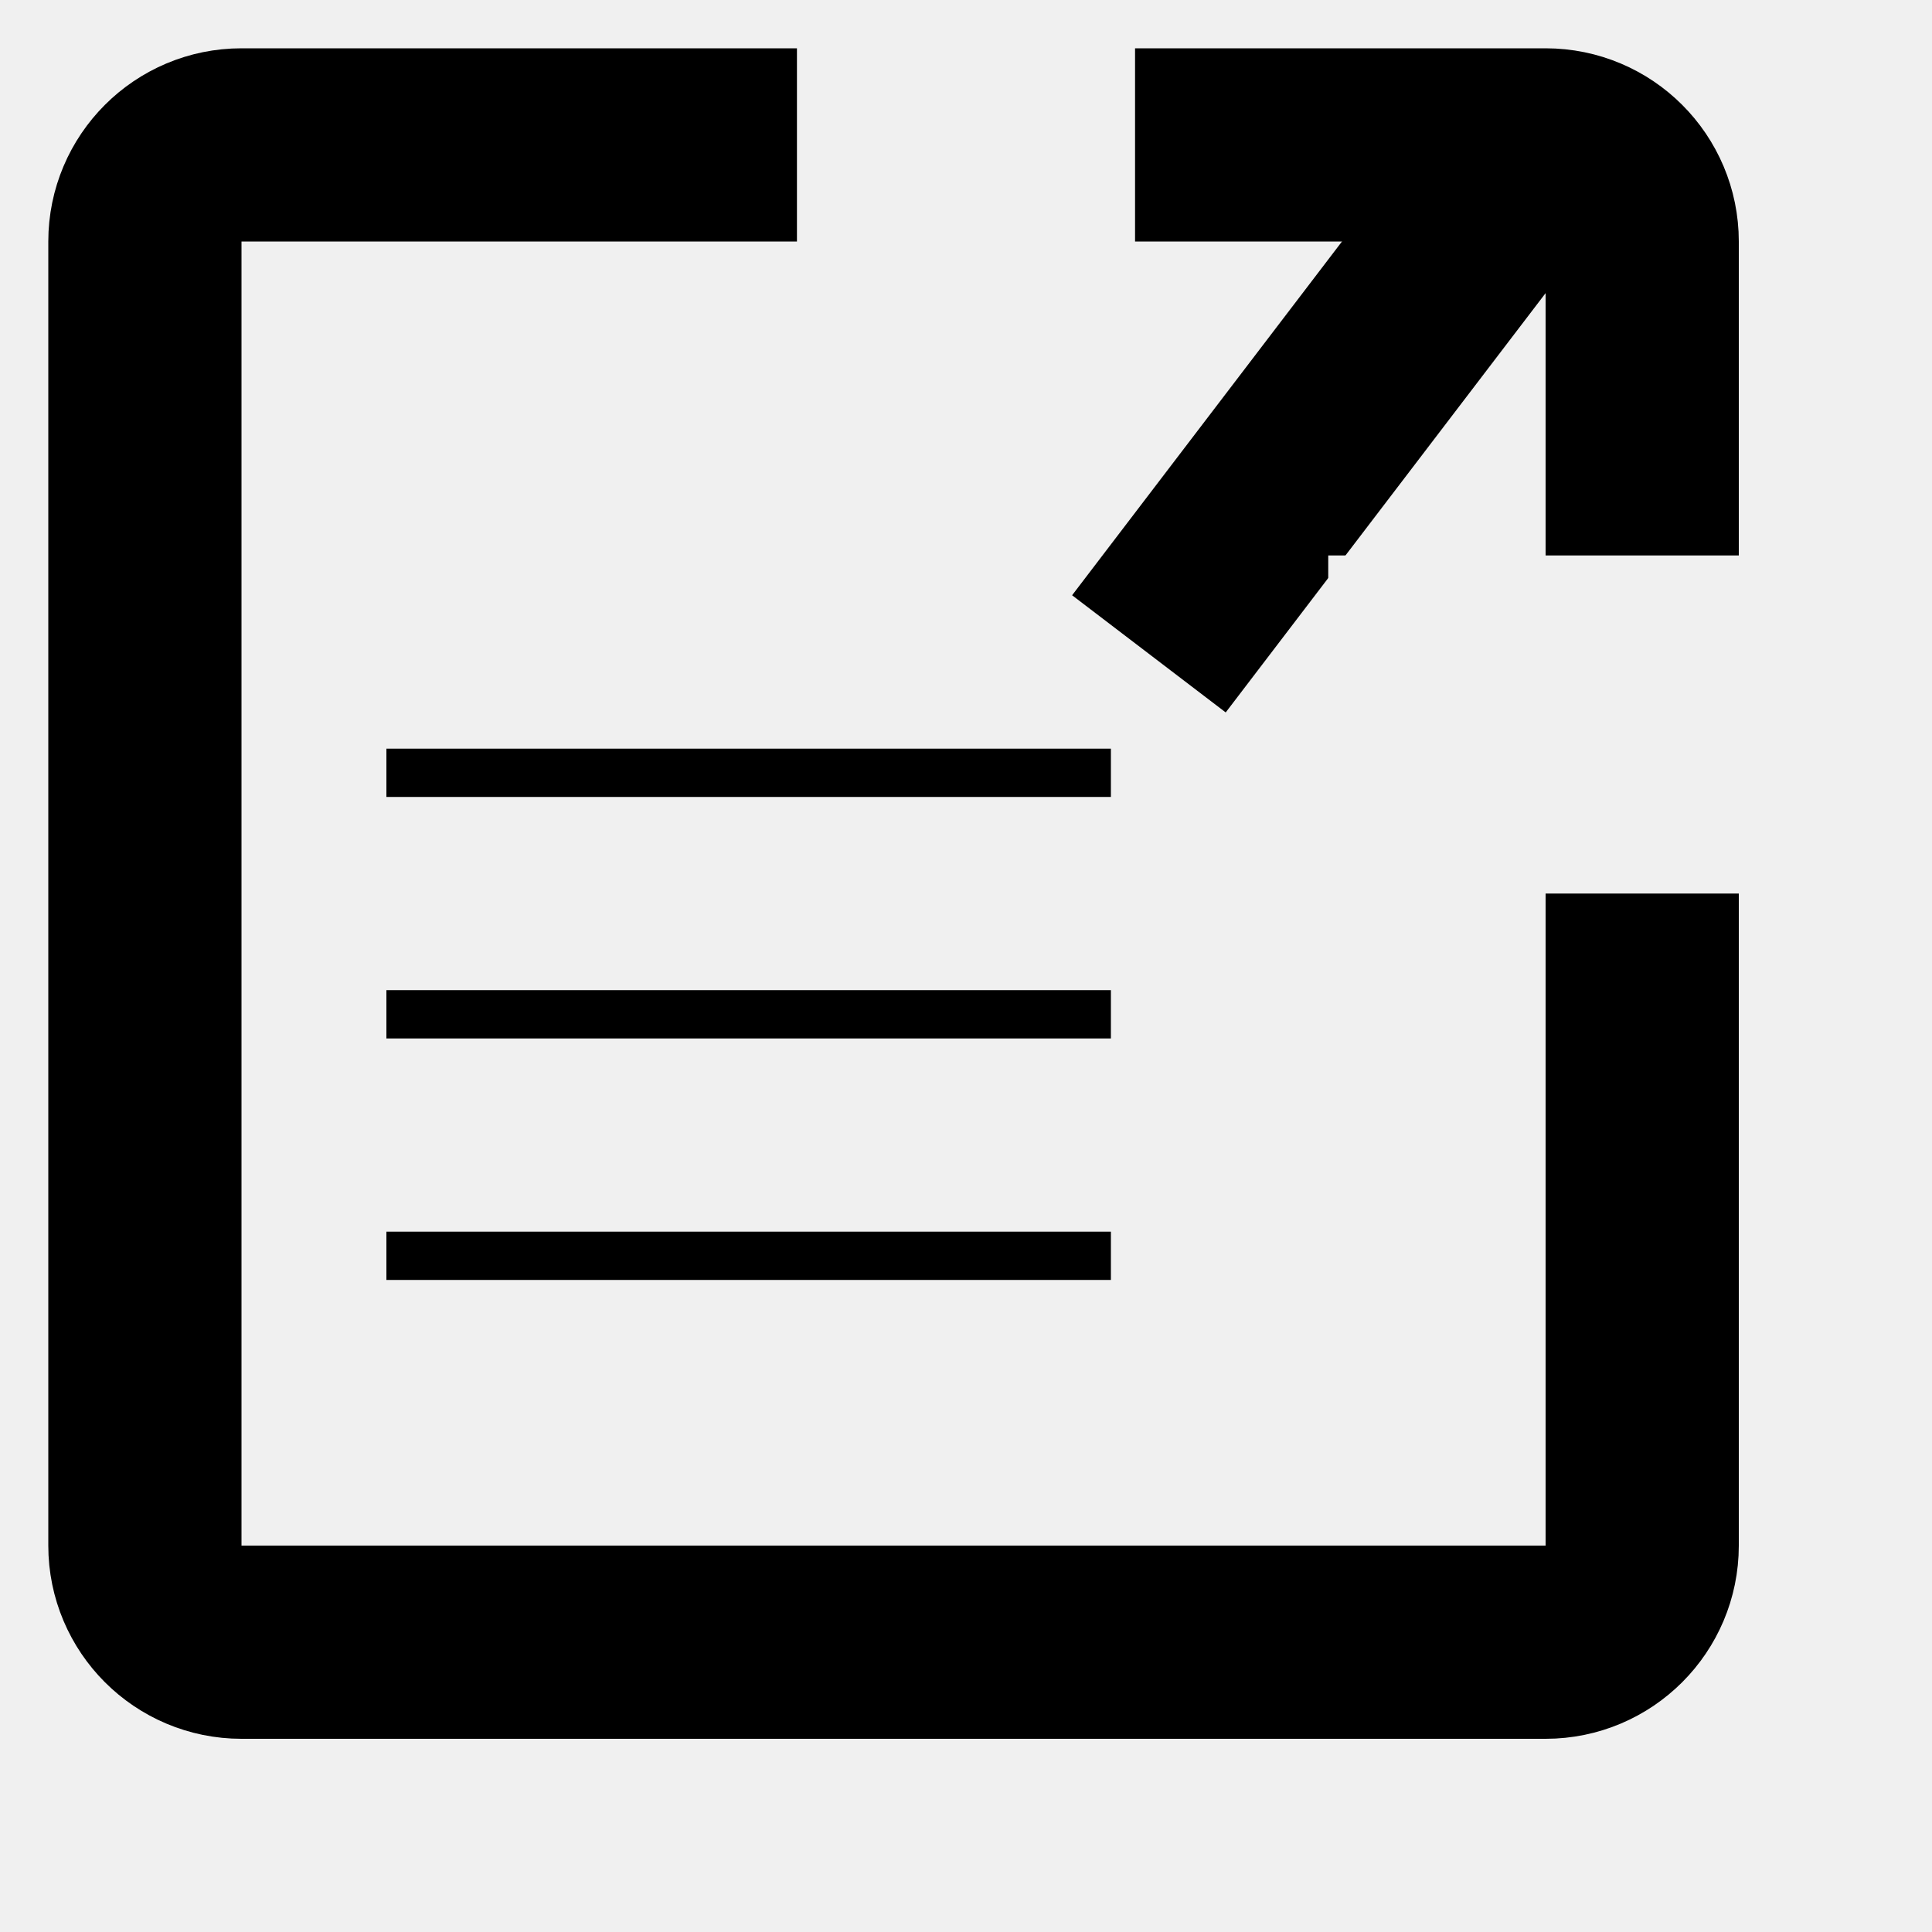
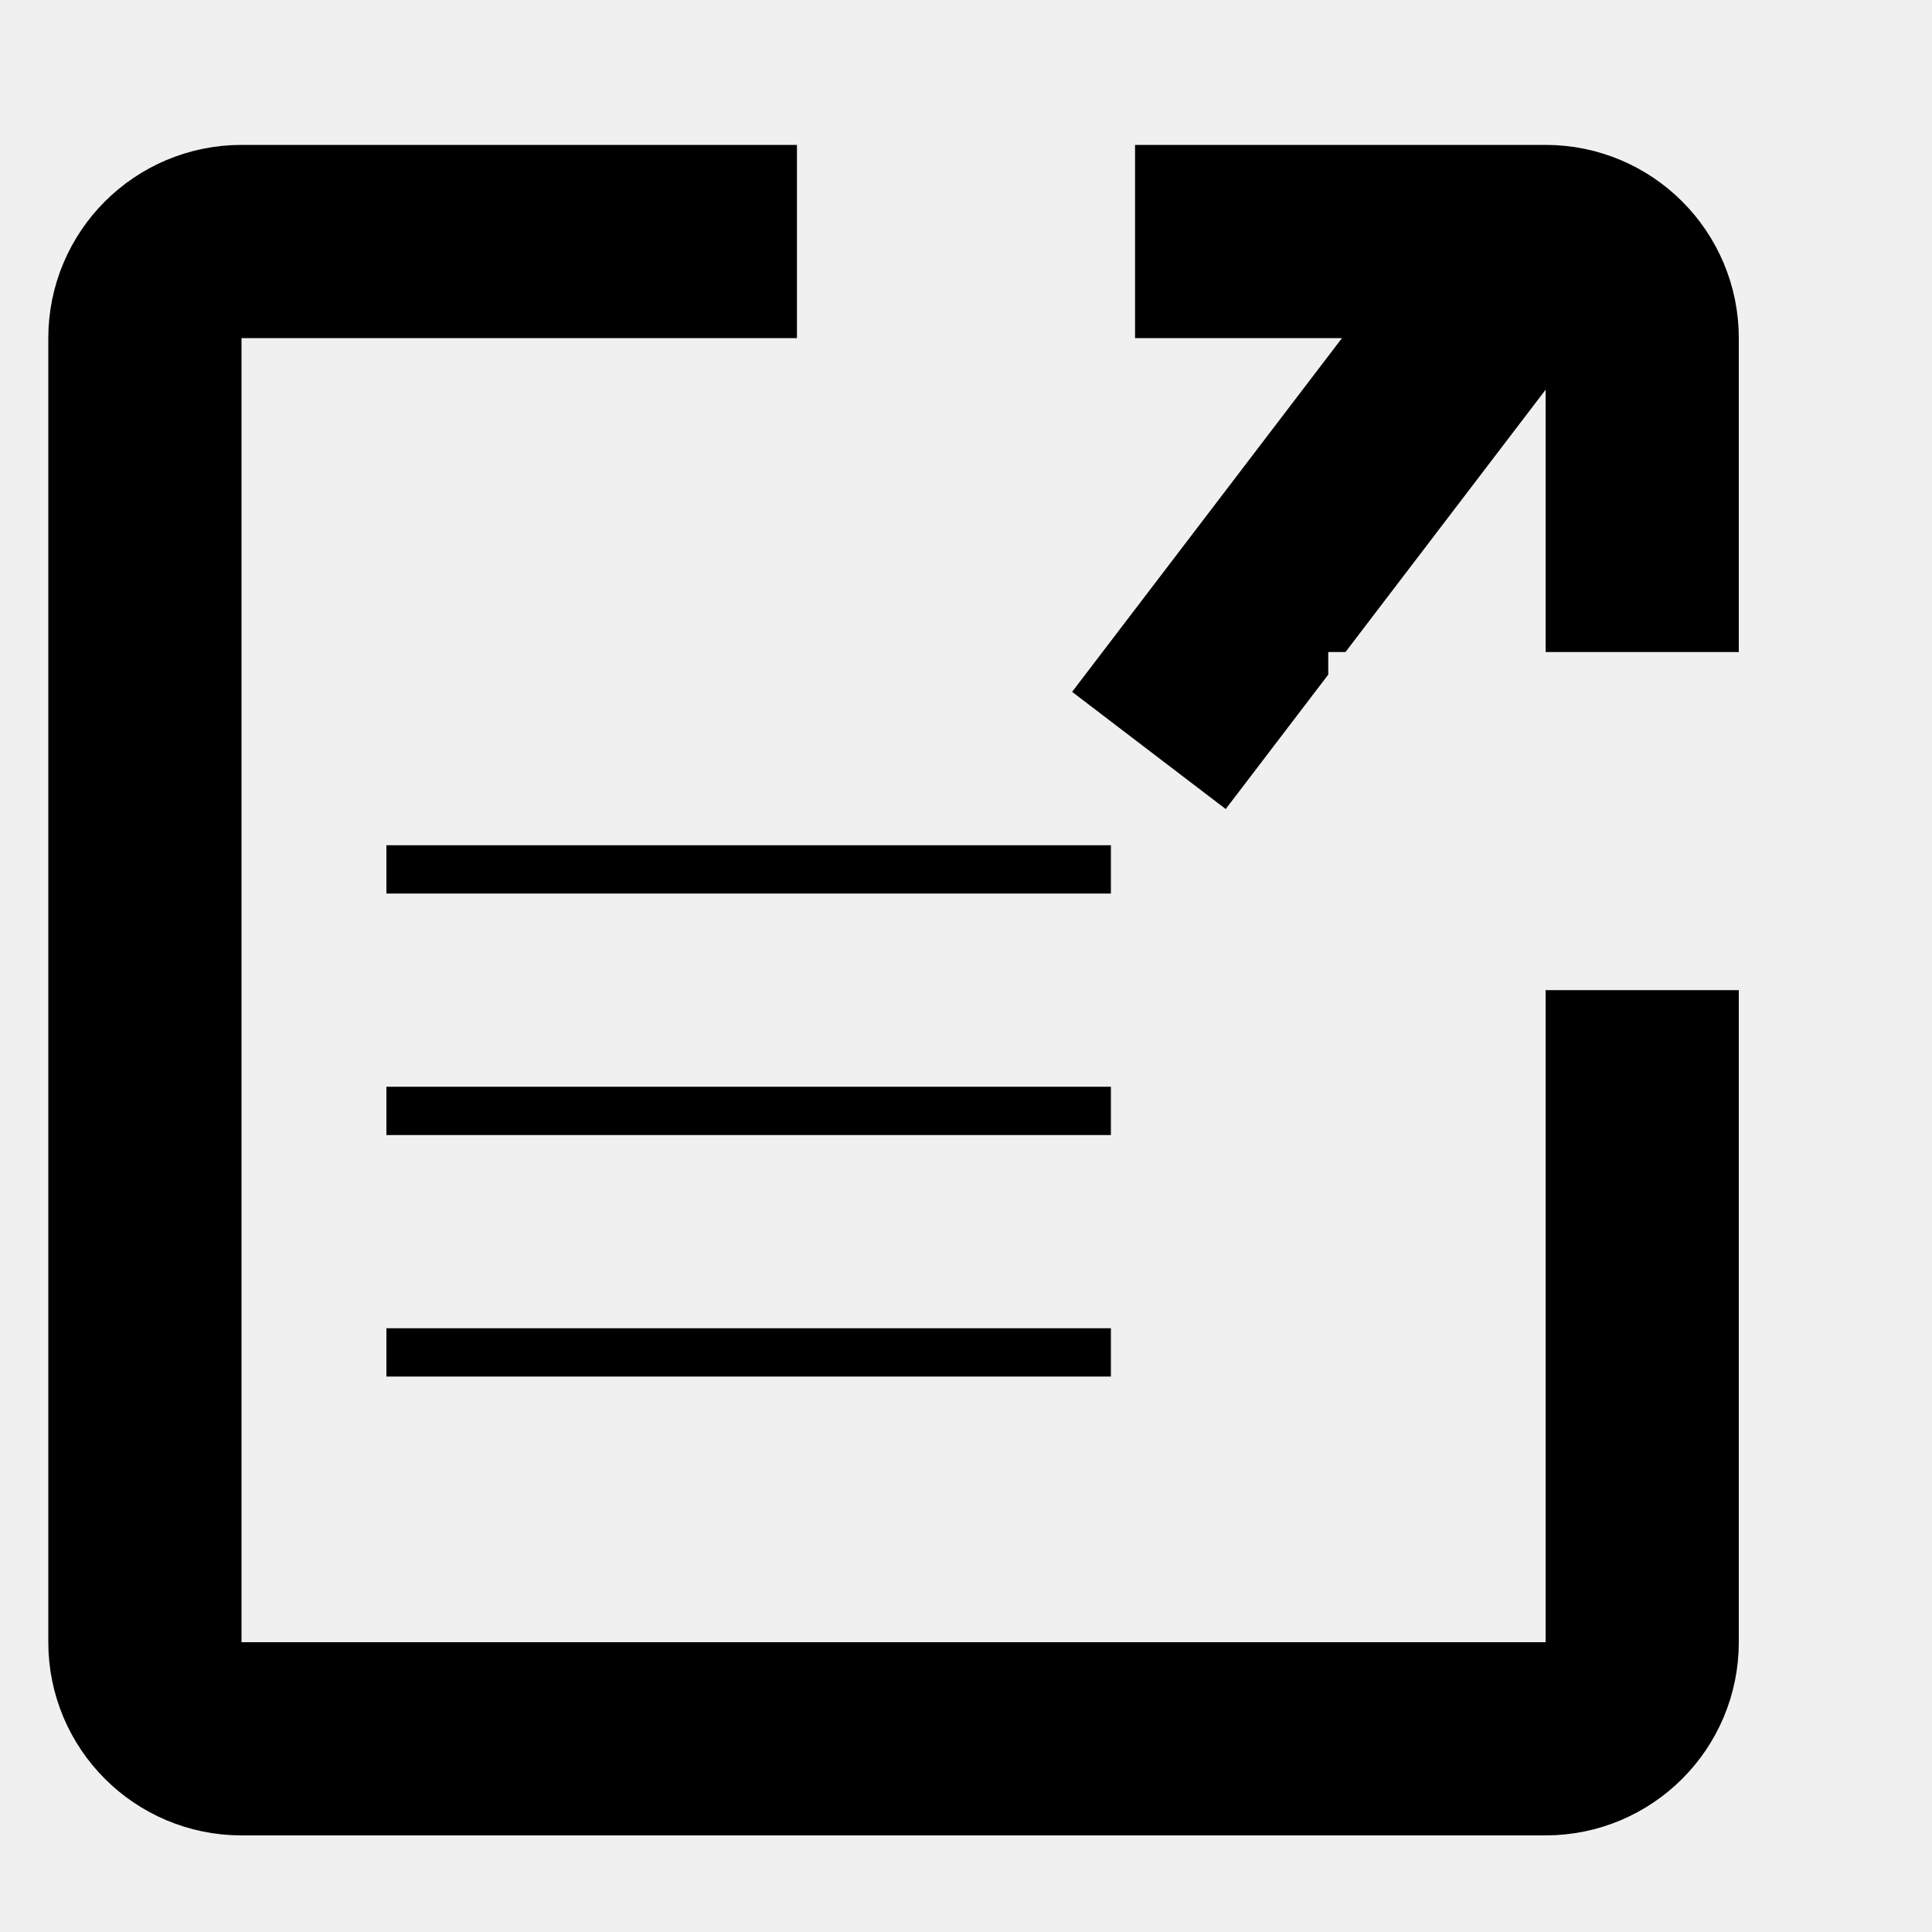
<svg xmlns="http://www.w3.org/2000/svg" width="36px" height="36px" viewBox="0 0 40 40" version="1.1">
  <defs>
    <mask id="sq">
      <rect x="-2" y="-2" width="42" height="42" fill="#fff" />
      <path d="M29,13 h1.5" stroke="#000" stroke-width="7" stroke-linecap="square" />
      <path d="M18,2 v-1" stroke="#000" stroke-width="7" stroke-linecap="square" />
    </mask>
  </defs>
-   <g stroke="currentColor" stroke-linecap="square" stroke-width="1" fill="none" fill-rule="evenodd" transform="translate(2, 2)" mask="url(#sq)">
+   <g stroke="currentColor" stroke-linecap="square" stroke-width="1" fill="none" fill-rule="evenodd" transform="translate(2, 4)" mask="url(#sq)">
    <path d="M28,3.393 L23,9.947" stroke-width="4" />
    <rect stroke-width="4" x="1" y="1" width="31" height="31" rx="2" />
    <path d="M6.5,14 L20.5,14" />
    <path d="M6.5,19 L20.5,19" />
    <path d="M6.5,24 L20.5,24" />
  </g>
</svg>
